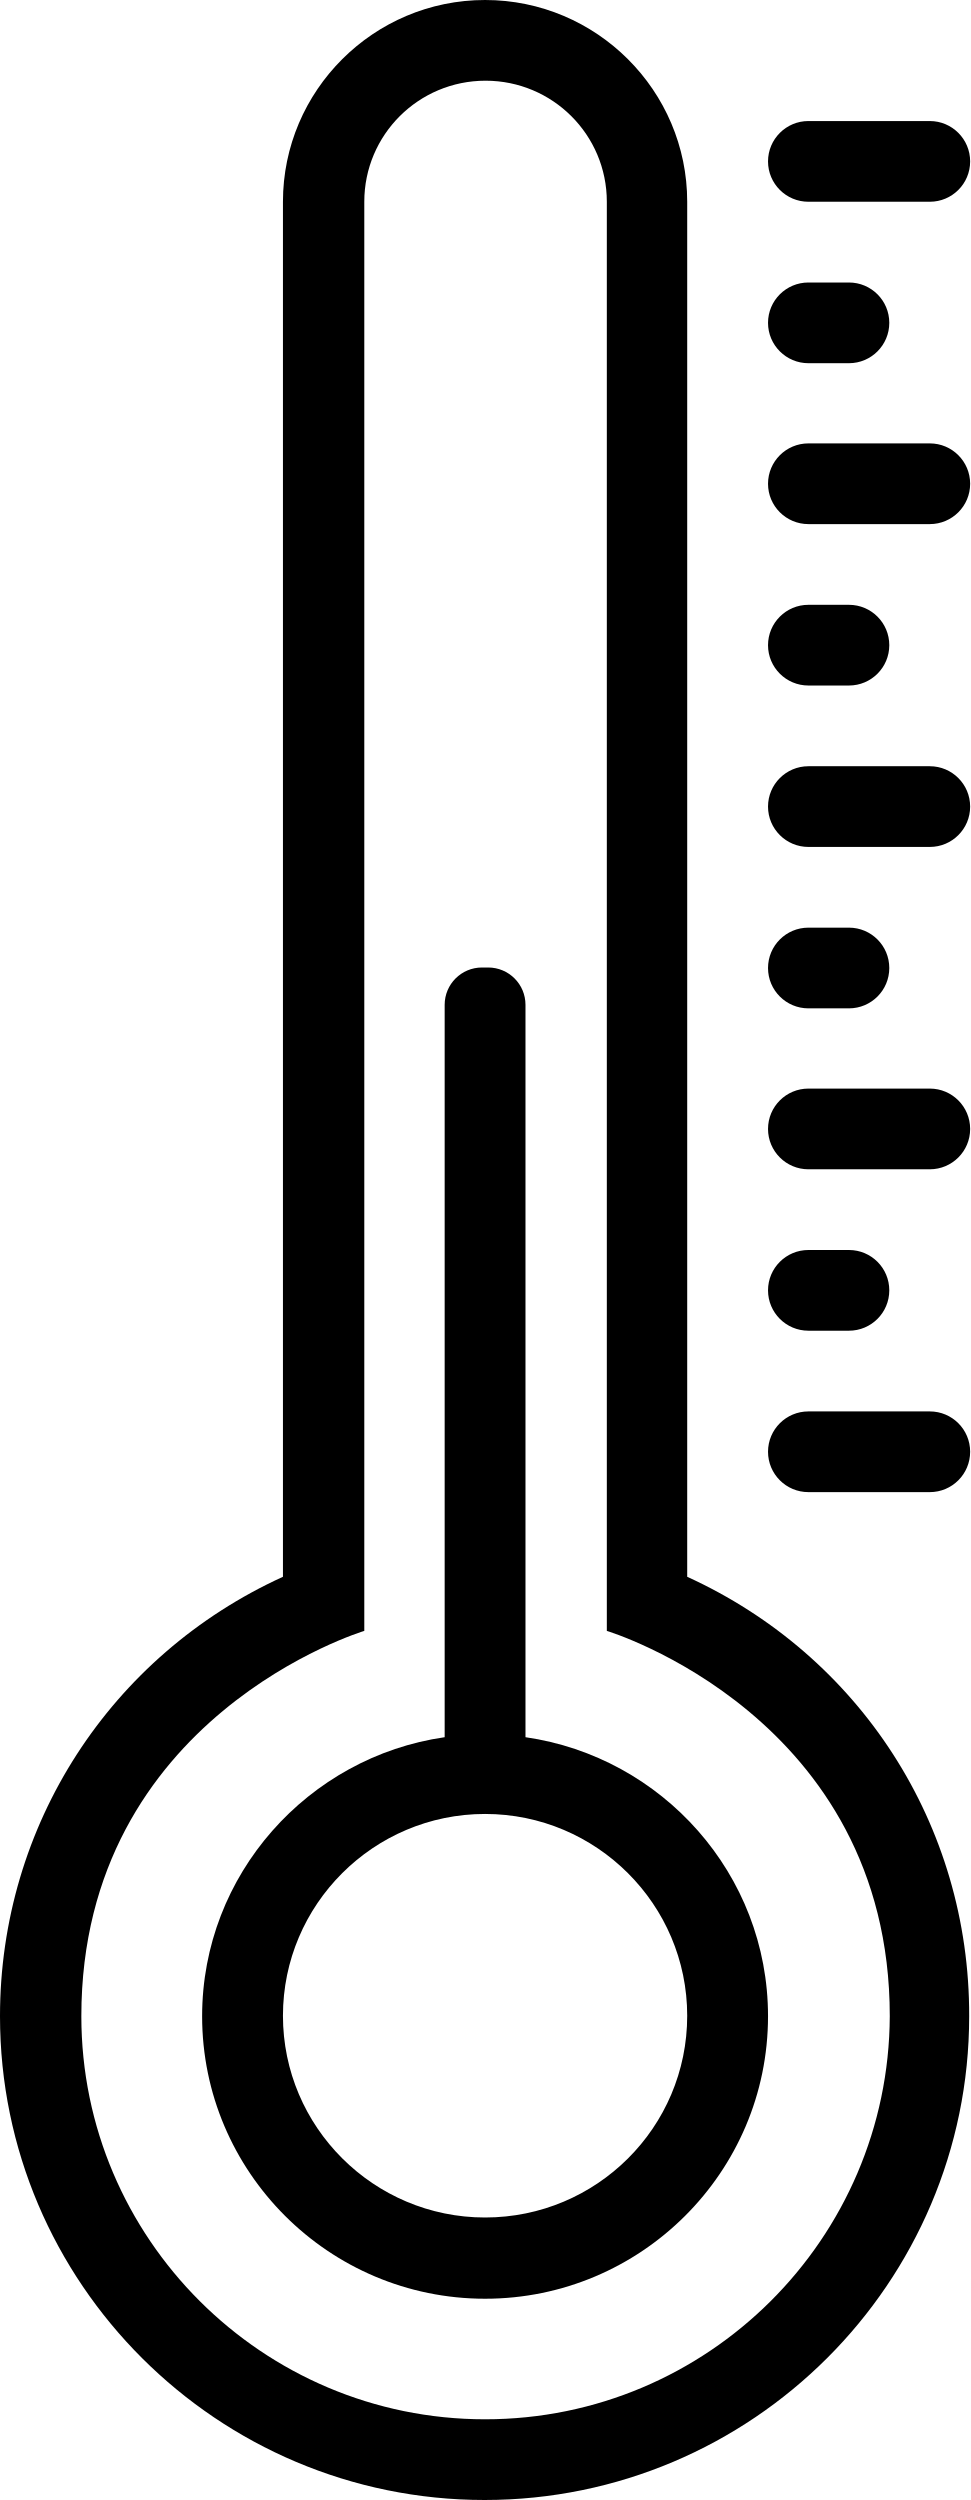
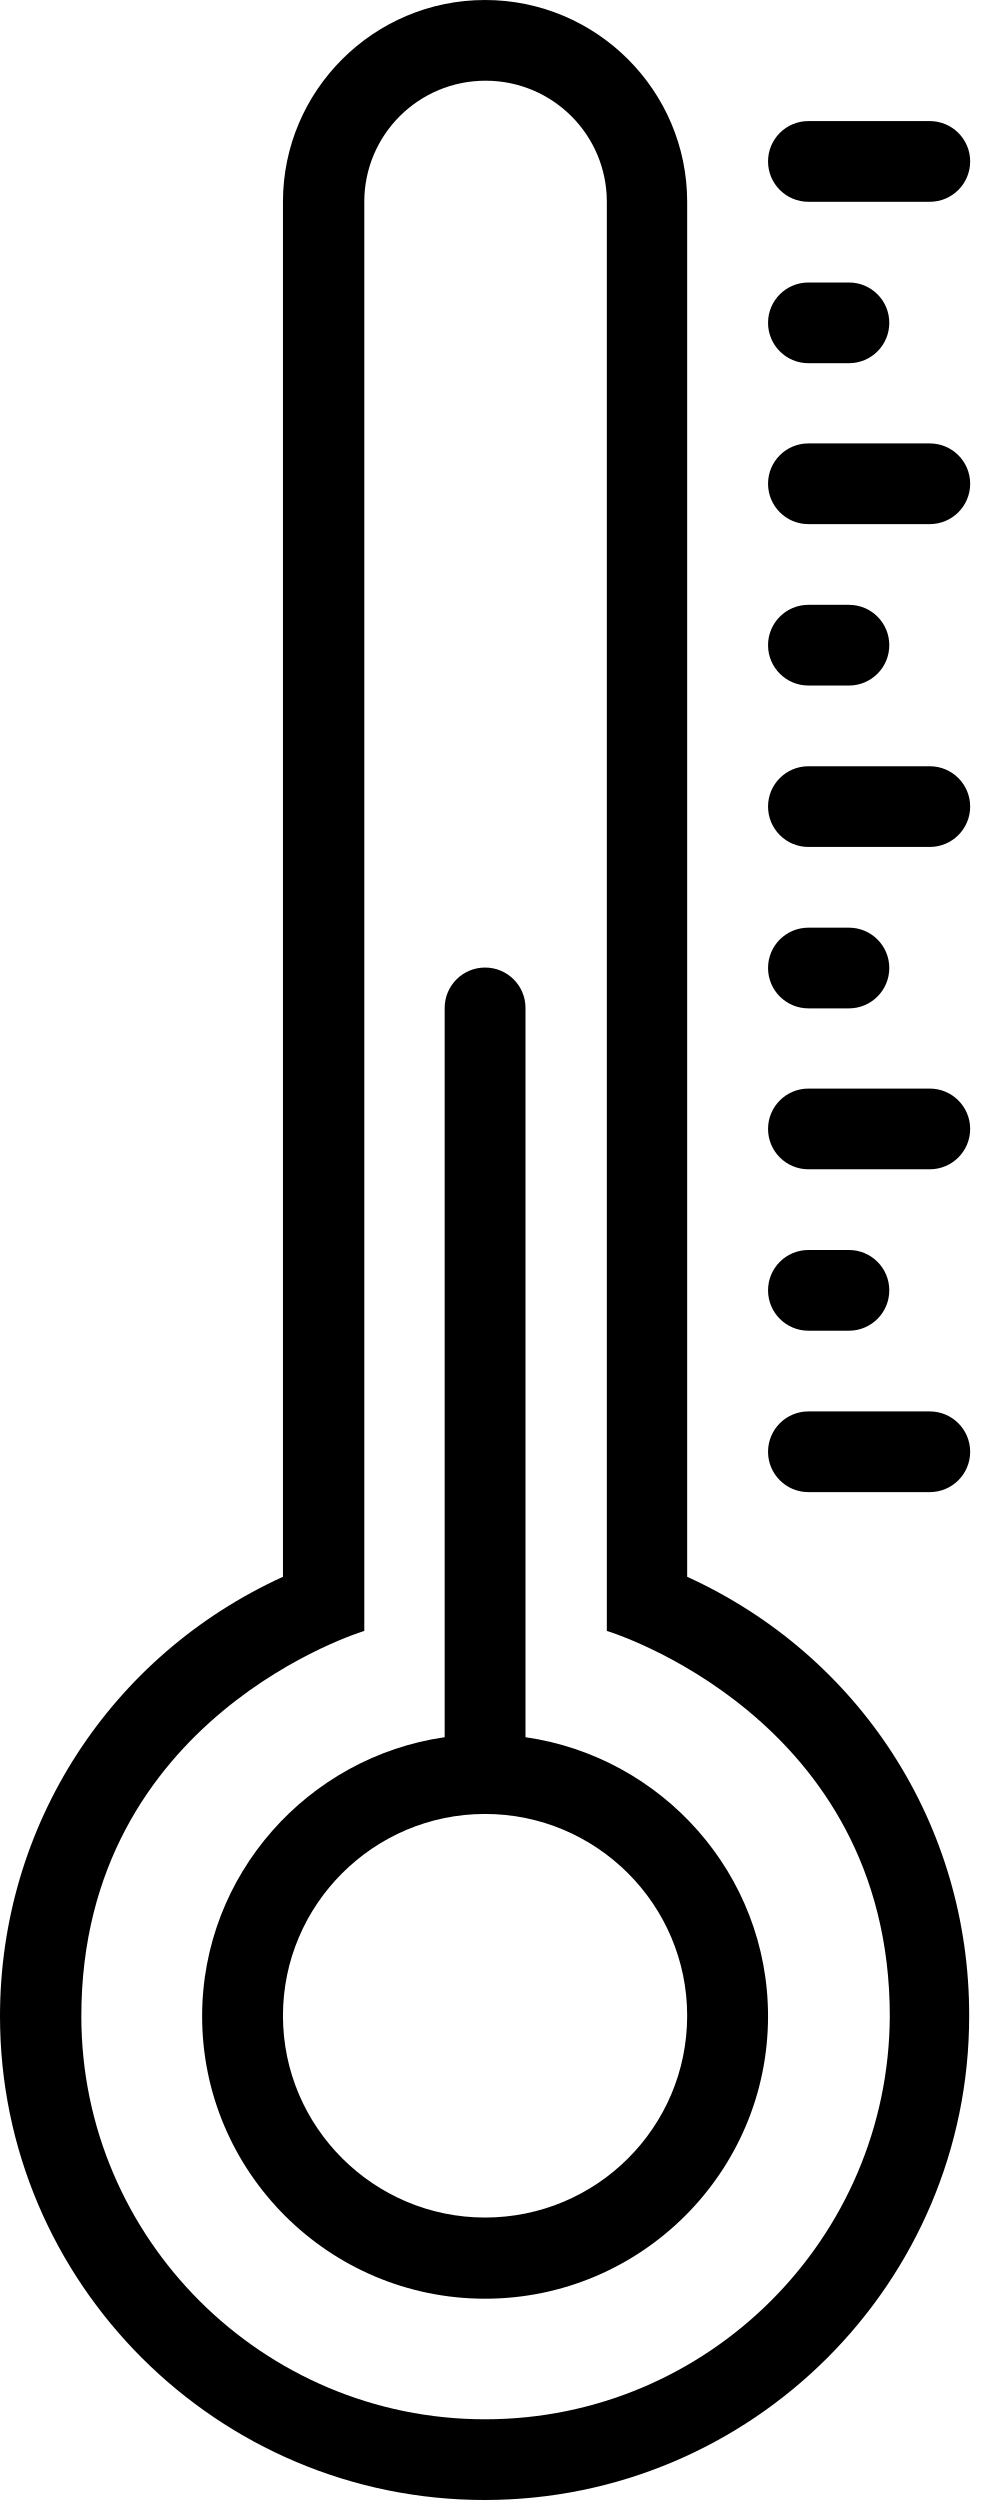
- <svg xmlns="http://www.w3.org/2000/svg" width="26" height="67" viewBox="0 0 26 67" fill="currentColor" id="thermometer">
-   <path d="M14.083 46.557V26.929C14.083 26.377 13.636 25.929 13.083 25.929H12.917C12.364 25.929 11.917 26.377 11.917 26.929V46.557C8.257 47.085 5.417 50.237 5.417 54.035C5.417 58.203 8.812 61.606 13 61.606C17.175 61.606 20.583 58.216 20.583 54.035C20.583 50.224 17.743 47.085 14.083 46.557ZM13 59.429C10.014 59.429 7.583 57.003 7.583 54.022C7.583 51.041 10.014 48.614 13 48.614C15.986 48.614 18.417 51.041 18.417 54.022C18.417 57.016 15.986 59.429 13 59.429Z" fill="currentColor" />
-   <path d="M18.417 42.258V5.407C18.417 2.427 15.986 0 13 0C10.014 0 7.583 2.427 7.583 5.407V42.258C2.959 44.368 0 48.918 0 54.035C0 61.184 5.826 67 12.987 67C20.147 67 25.974 61.184 25.974 54.035C25.987 48.905 23.041 44.368 18.417 42.258ZM13 64.837C7.028 64.837 2.18 59.983 2.18 54.035C2.18 45.99 9.763 43.708 9.763 43.708V5.407C9.763 3.614 11.216 2.163 13.013 2.163C14.81 2.163 16.263 3.614 16.263 5.407V43.708C16.263 43.708 23.846 45.99 23.846 54.035C23.82 59.997 18.971 64.837 13 64.837Z" fill="currentColor" />
-   <path d="M24.919 3.244H21.665C21.068 3.244 20.583 3.729 20.583 4.326C20.583 4.923 21.068 5.407 21.665 5.407H24.919C25.516 5.407 26 4.923 26 4.326C26 3.729 25.516 3.244 24.919 3.244Z" fill="currentColor" />
-   <path d="M22.752 7.571H21.665C21.068 7.571 20.583 8.055 20.583 8.652C20.583 9.249 21.068 9.734 21.665 9.734H22.752C23.349 9.734 23.833 9.249 23.833 8.652C23.833 8.055 23.349 7.571 22.752 7.571Z" fill="currentColor" />
-   <path d="M24.919 11.883H21.665C21.068 11.883 20.583 12.367 20.583 12.965C20.583 13.562 21.068 14.046 21.665 14.046H24.919C25.516 14.046 26 13.562 26 12.965C26 12.367 25.516 11.883 24.919 11.883Z" fill="currentColor" />
-   <path d="M22.752 16.209H21.665C21.068 16.209 20.583 16.693 20.583 17.291C20.583 17.888 21.068 18.372 21.665 18.372H22.752C23.349 18.372 23.833 17.888 23.833 17.291C23.833 16.693 23.349 16.209 22.752 16.209Z" fill="currentColor" />
-   <path d="M24.919 20.535H21.665C21.068 20.535 20.583 21.019 20.583 21.617C20.583 22.214 21.068 22.698 21.665 22.698H24.919C25.516 22.698 26 22.214 26 21.617C26 21.019 25.516 20.535 24.919 20.535Z" fill="currentColor" />
-   <path d="M22.752 24.861H21.665C21.068 24.861 20.583 25.345 20.583 25.943C20.583 26.54 21.068 27.024 21.665 27.024H22.752C23.349 27.024 23.833 26.54 23.833 25.943C23.833 25.345 23.349 24.861 22.752 24.861Z" fill="currentColor" />
-   <path d="M24.919 29.174H21.665C21.068 29.174 20.583 29.658 20.583 30.256C20.583 30.853 21.068 31.337 21.665 31.337H24.919C25.516 31.337 26 30.853 26 30.256C26 29.658 25.516 29.174 24.919 29.174Z" fill="currentColor" />
-   <path d="M22.752 33.5H21.665C21.068 33.5 20.583 33.984 20.583 34.581C20.583 35.179 21.068 35.663 21.665 35.663H22.752C23.349 35.663 23.833 35.179 23.833 34.581C23.833 33.984 23.349 33.5 22.752 33.5Z" fill="currentColor" />
-   <path d="M24.919 37.826H21.665C21.068 37.826 20.583 38.31 20.583 38.907C20.583 39.505 21.068 39.989 21.665 39.989H24.919C25.516 39.989 26 39.505 26 38.907C26 38.31 25.516 37.826 24.919 37.826Z" fill="currentColor" />
+ <svg xmlns="http://www.w3.org/2000/svg" width="24" height="60" viewBox="0 0 24 60" fill="currentColor" id="thermometer" preserveAspectRatio="meet">
+   <path d="M12.612 41.693V24.191C12.612 23.655 12.178 23.221 11.642 23.221V23.221C11.106 23.221 10.672 23.655 10.672 24.191V41.693C7.394 42.165 4.851 44.988 4.851 48.39C4.851 52.122 7.891 55.169 11.642 55.169C15.38 55.169 18.433 52.134 18.433 48.39C18.433 44.976 15.889 42.165 12.612 41.693ZM11.642 53.221C8.968 53.221 6.791 51.047 6.791 48.378C6.791 45.709 8.968 43.535 11.642 43.535C14.316 43.535 16.492 45.709 16.492 48.378C16.492 51.059 14.316 53.221 11.642 53.221Z" fill="currentColor" />
+   <path d="M16.492 37.843V4.843C16.492 2.173 14.316 0 11.642 0C8.968 0 6.791 2.173 6.791 4.843V37.843C2.65 39.732 0 43.807 0 48.39C0 54.791 5.218 60 11.63 60C18.042 60 23.26 54.791 23.26 48.39C23.272 43.795 20.633 39.732 16.492 37.843ZM11.642 58.063C6.294 58.063 1.952 53.717 1.952 48.39C1.952 41.185 8.743 39.142 8.743 39.142V4.843C8.743 3.236 10.045 1.937 11.654 1.937C13.263 1.937 14.564 3.236 14.564 4.843V39.142C14.564 39.142 21.355 41.185 21.355 48.39C21.331 53.728 16.989 58.063 11.642 58.063Z" fill="currentColor" />
+   <path d="M22.315 2.906H19.401C18.866 2.906 18.433 3.339 18.433 3.874C18.433 4.409 18.866 4.843 19.401 4.843H22.315C22.85 4.843 23.284 4.409 23.284 3.874C23.284 3.339 22.85 2.906 22.315 2.906Z" fill="currentColor" />
+   <path d="M20.375 6.78H19.401C18.866 6.78 18.433 7.213 18.433 7.748C18.433 8.283 18.866 8.717 19.401 8.717H20.375C20.91 8.717 21.343 8.283 21.343 7.748C21.343 7.213 20.91 6.78 20.375 6.78Z" fill="currentColor" />
+   <path d="M22.315 10.642H19.401C18.866 10.642 18.433 11.075 18.433 11.61C18.433 12.145 18.866 12.579 19.401 12.579H22.315C22.85 12.579 23.284 12.145 23.284 11.61C23.284 11.075 22.85 10.642 22.315 10.642Z" fill="currentColor" />
+   <path d="M20.375 14.516H19.401C18.866 14.516 18.433 14.949 18.433 15.484C18.433 16.019 18.866 16.453 19.401 16.453H20.375C20.91 16.453 21.343 16.019 21.343 15.484C21.343 14.949 20.91 14.516 20.375 14.516Z" fill="currentColor" />
+   <path d="M22.315 18.39H19.401C18.866 18.39 18.433 18.823 18.433 19.358C18.433 19.893 18.866 20.327 19.401 20.327H22.315C22.85 20.327 23.284 19.893 23.284 19.358C23.284 18.823 22.85 18.39 22.315 18.39Z" fill="currentColor" />
+   <path d="M20.375 22.264H19.401C18.866 22.264 18.433 22.697 18.433 23.232C18.433 23.767 18.866 24.201 19.401 24.201H20.375C20.91 24.201 21.343 23.767 21.343 23.232C21.343 22.697 20.91 22.264 20.375 22.264Z" fill="currentColor" />
+   <path d="M22.315 26.126H19.401C18.866 26.126 18.433 26.56 18.433 27.095C18.433 27.629 18.866 28.063 19.401 28.063H22.315C22.85 28.063 23.284 27.629 23.284 27.095C23.284 26.56 22.85 26.126 22.315 26.126Z" fill="currentColor" />
+   <path d="M20.375 30H19.401C18.866 30 18.433 30.434 18.433 30.968C18.433 31.503 18.866 31.937 19.401 31.937H20.375C20.91 31.937 21.343 31.503 21.343 30.968C21.343 30.434 20.91 30 20.375 30Z" fill="currentColor" />
+   <path d="M22.315 33.874H19.401C18.866 33.874 18.433 34.308 18.433 34.843C18.433 35.377 18.866 35.811 19.401 35.811H22.315C22.85 35.811 23.284 35.377 23.284 34.843C23.284 34.308 22.85 33.874 22.315 33.874Z" fill="currentColor" />
</svg>
